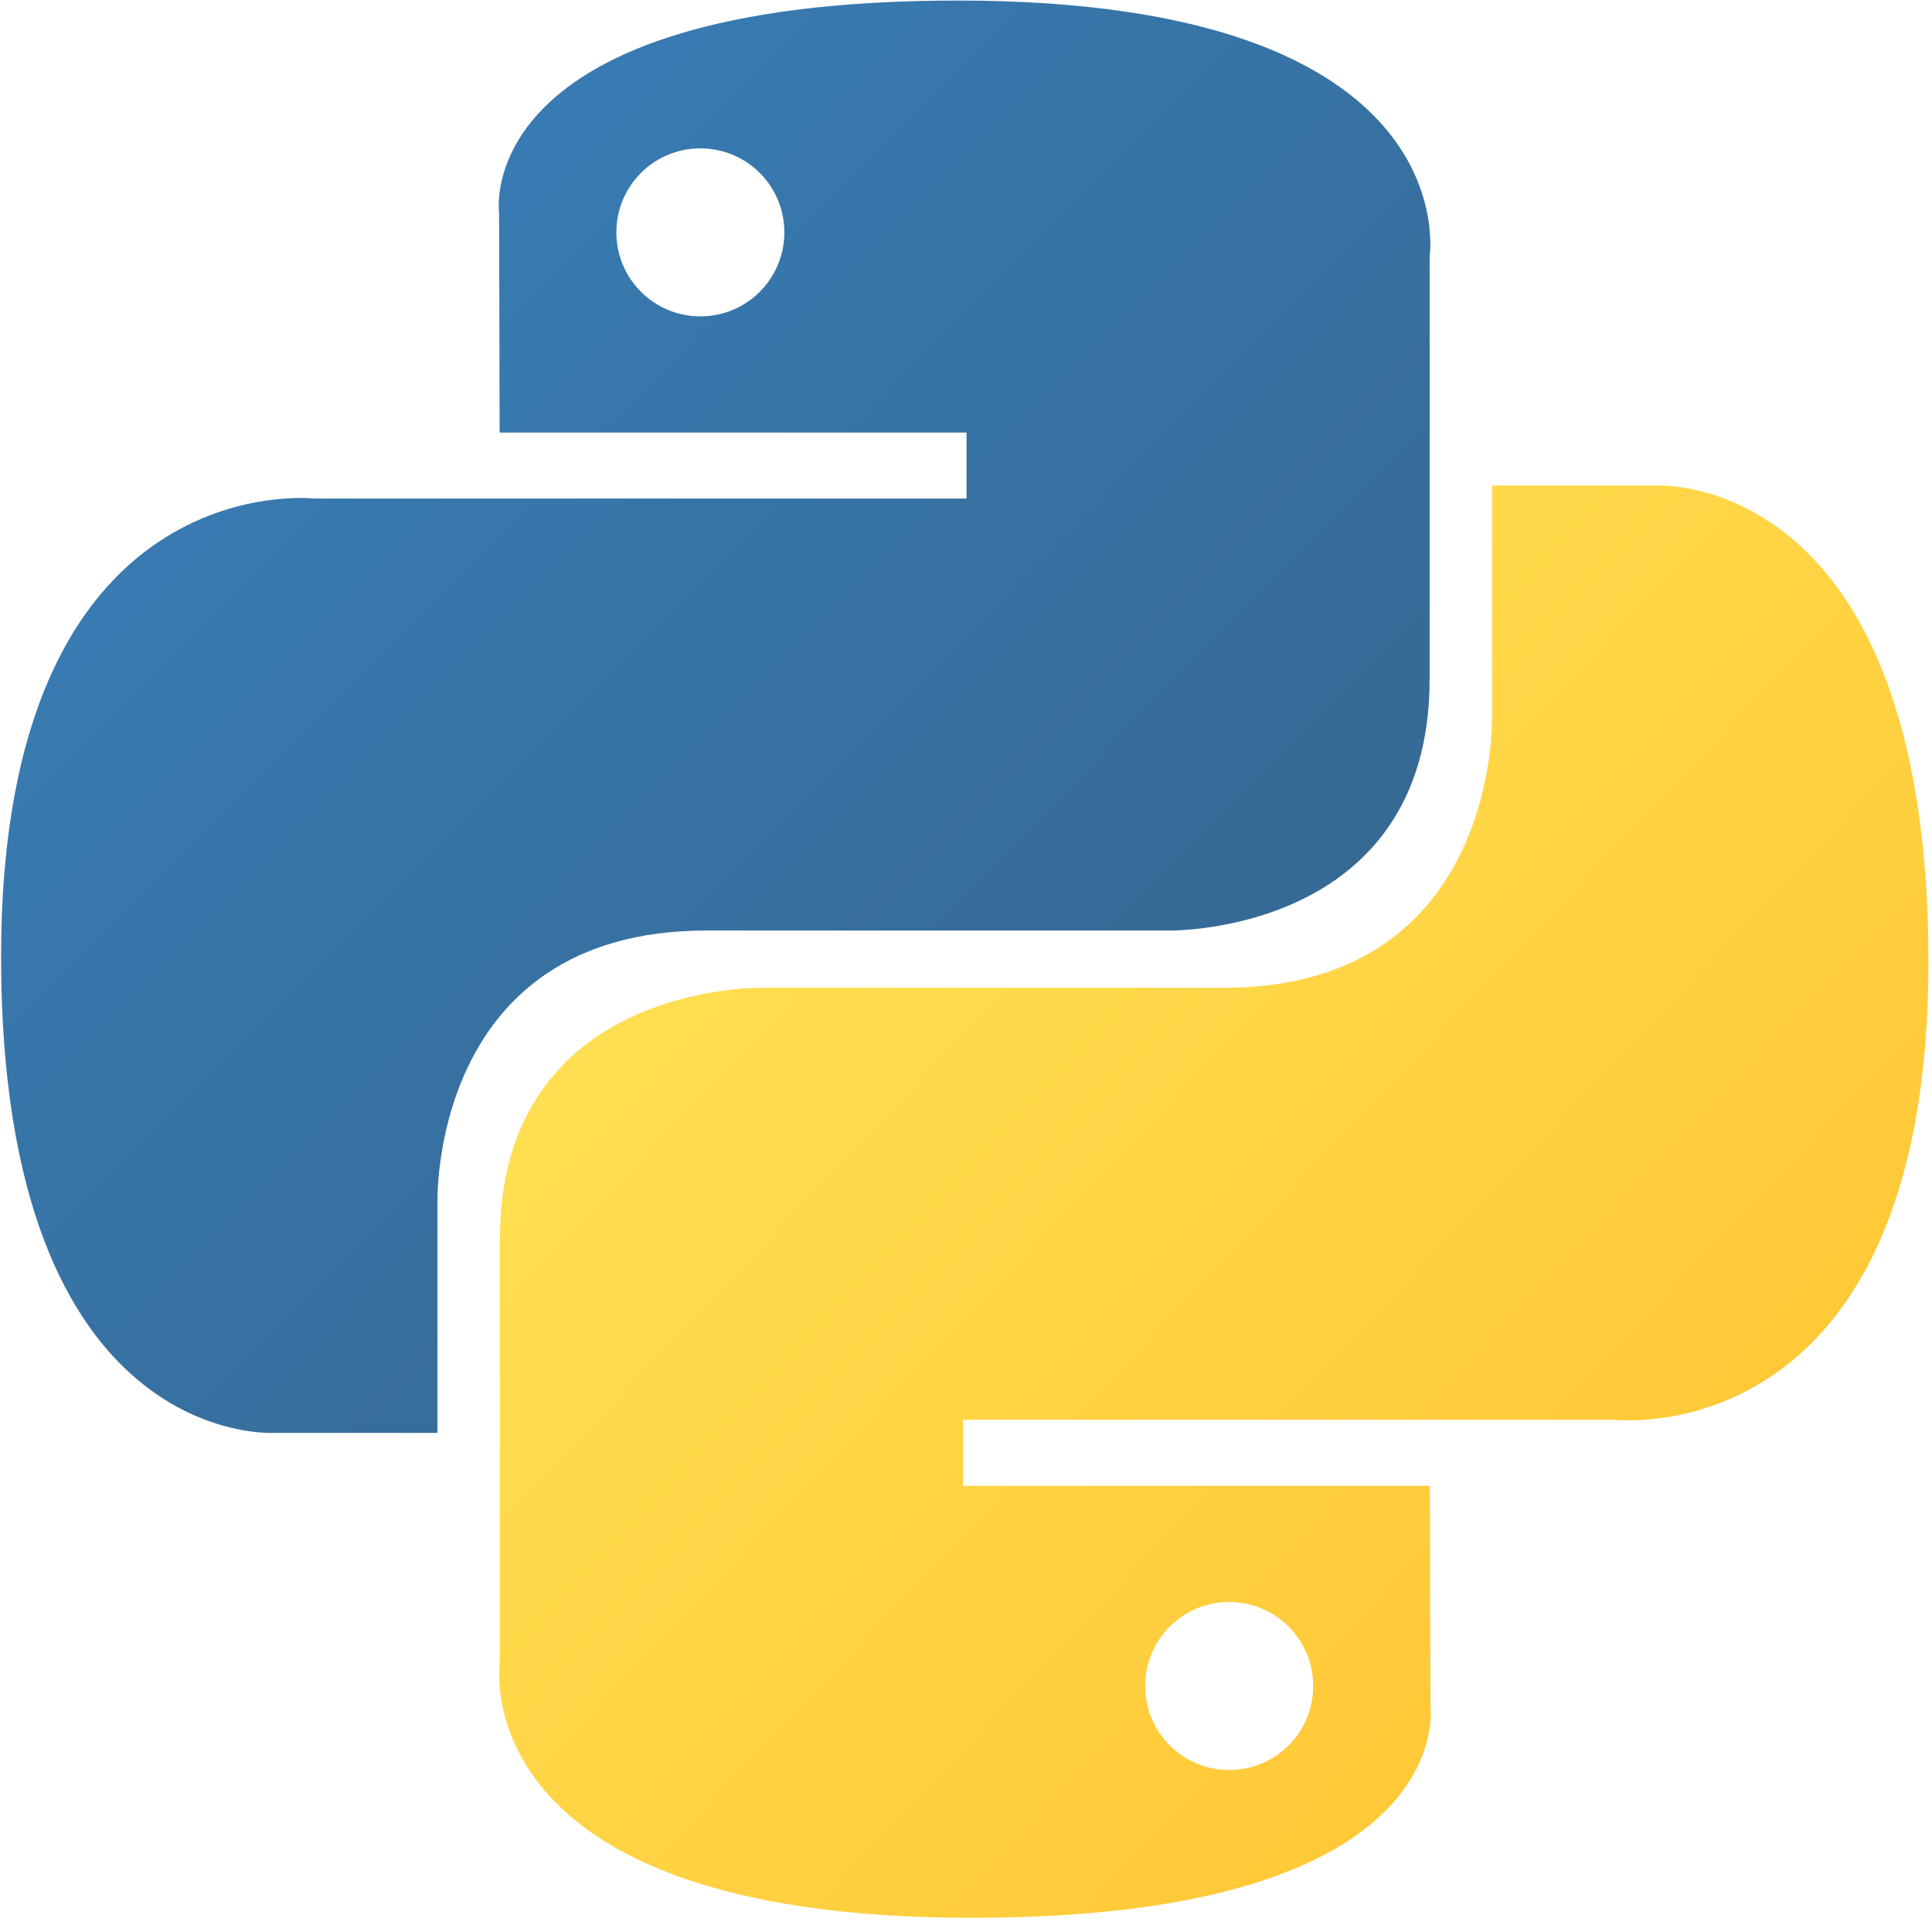
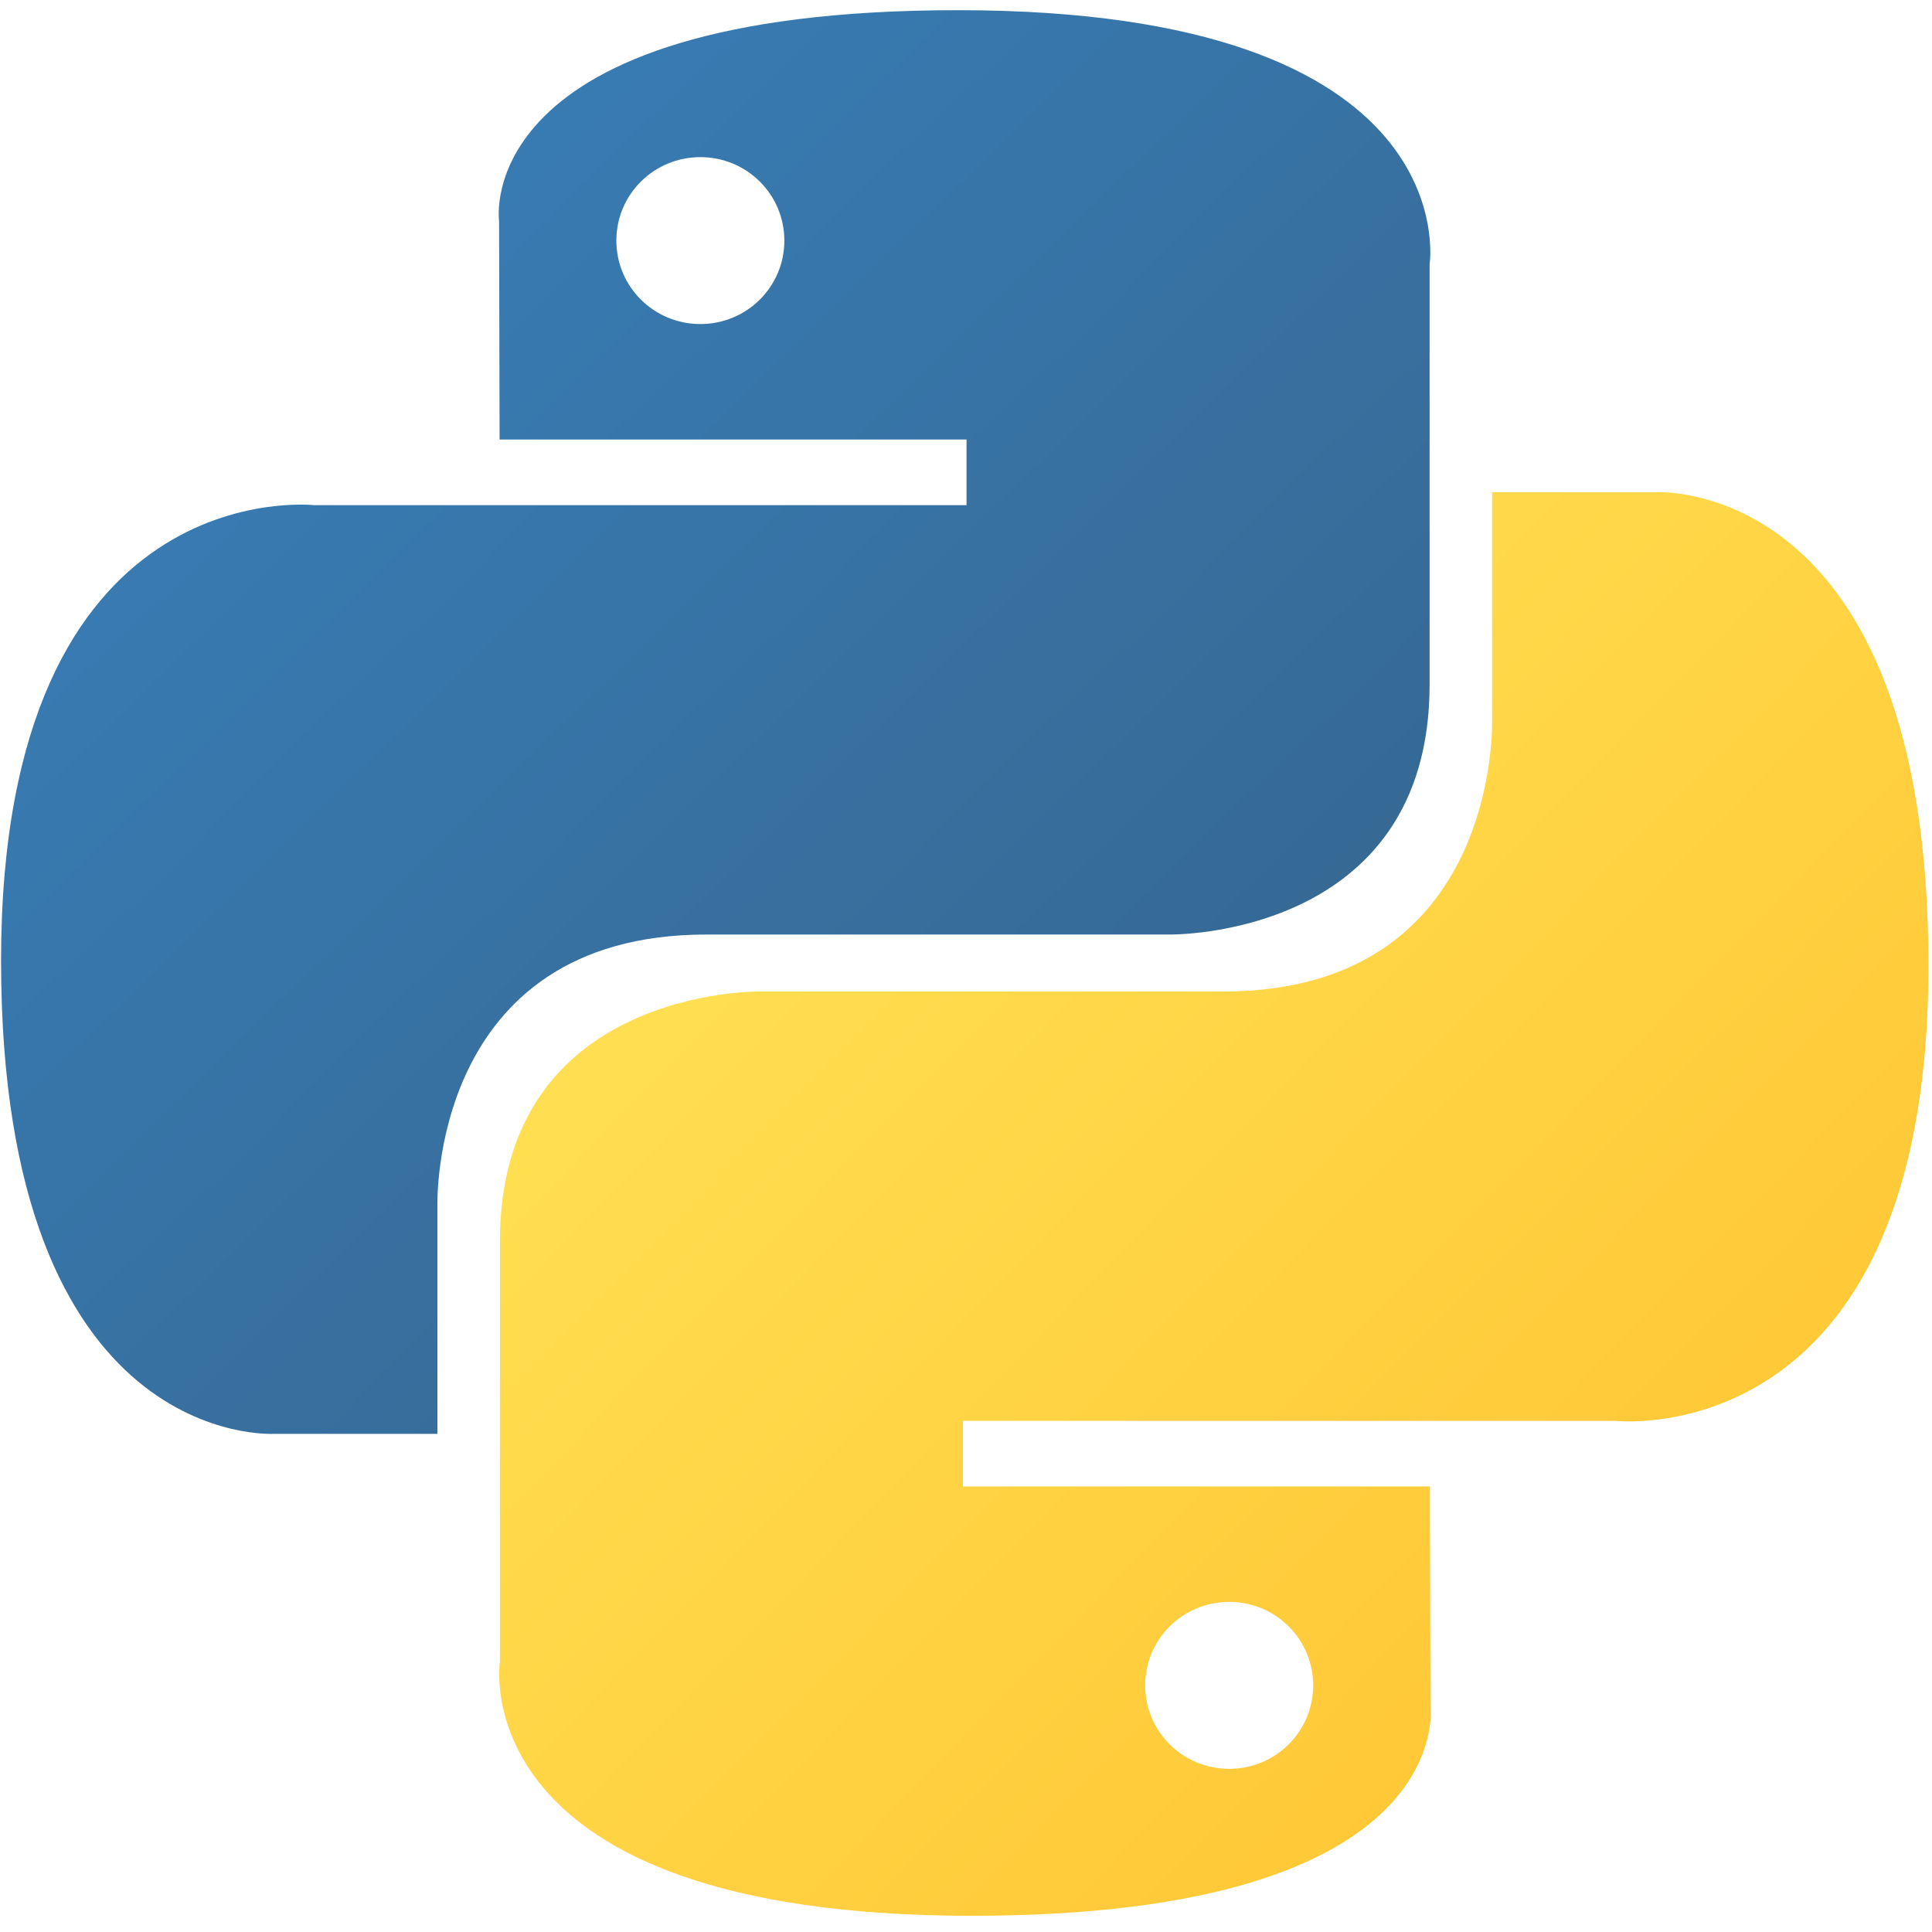
- <svg xmlns="http://www.w3.org/2000/svg" width="256px" height="255px" viewBox="0 0 256 255" version="1.1" preserveAspectRatio="xMidYMid">
+ <svg xmlns="http://www.w3.org/2000/svg" width="100px" height="100px" viewBox="0 0 100 99" version="1.1">
  <defs>
-     <linearGradient x1="12.959%" y1="12.039%" x2="79.639%" y2="78.201%" id="linearGradient-1">
-       <stop stop-color="#387EB8" offset="0%" />
-       <stop stop-color="#366994" offset="100%" />
+     <linearGradient id="linear0" gradientUnits="userSpaceOnUse" x1="0.13" y1="0.12" x2="0.796" y2="0.782" gradientTransform="matrix(73.94141,0,0,73.6875,0.0546875,0.0273438)">
+       <stop offset="0" style="stop-color:rgb(21.961%,49.412%,72.157%);stop-opacity:1;" />
+       <stop offset="1" style="stop-color:rgb(21.176%,41.176%,58.039%);stop-opacity:1;" />
    </linearGradient>
-     <linearGradient x1="19.128%" y1="20.579%" x2="90.742%" y2="88.429%" id="linearGradient-2">
-       <stop stop-color="#FFE052" offset="0%" />
-       <stop stop-color="#FFC331" offset="100%" />
+     <linearGradient id="linear1" gradientUnits="userSpaceOnUse" x1="0.191" y1="0.206" x2="0.907" y2="0.884" gradientTransform="matrix(73.94141,0,0,73.68359,25.875,24.97656)">
+       <stop offset="0" style="stop-color:rgb(100%,87.843%,32.157%);stop-opacity:1;" />
+       <stop offset="1" style="stop-color:rgb(100%,76.471%,19.216%);stop-opacity:1;" />
    </linearGradient>
  </defs>
-   <g>
-     <path d="M126.916,0.072 C62.084,0.072 66.132,28.187 66.132,28.187 L66.204,57.315 L128.072,57.315 L128.072,66.06 L41.631,66.06 C41.631,66.06 0.145,61.355 0.145,126.771 C0.145,192.188 36.355,189.868 36.355,189.868 L57.965,189.868 L57.965,159.512 C57.965,159.512 56.8,123.302 93.597,123.302 L154.959,123.302 C154.959,123.302 189.434,123.859 189.434,89.983 L189.434,33.97 C189.434,33.97 194.669,0.072 126.916,0.072 L126.916,0.072 L126.916,0.072 Z M92.802,19.659 C98.957,19.659 103.932,24.634 103.932,30.789 C103.932,36.945 98.957,41.92 92.802,41.92 C86.646,41.92 81.671,36.945 81.671,30.789 C81.671,24.634 86.646,19.659 92.802,19.659 L92.802,19.659 L92.802,19.659 Z" fill="url(#linearGradient-1)" />
-     <path d="M128.757,254.126 C193.589,254.126 189.541,226.011 189.541,226.011 L189.469,196.884 L127.601,196.884 L127.601,188.139 L214.042,188.139 C214.042,188.139 255.528,192.844 255.528,127.427 C255.528,62.011 219.318,64.331 219.318,64.331 L197.708,64.331 L197.708,94.686 C197.708,94.686 198.873,130.896 162.076,130.896 L100.714,130.896 C100.714,130.896 66.239,130.339 66.239,164.215 L66.239,220.229 C66.239,220.229 61.004,254.126 128.757,254.126 L128.757,254.126 L128.757,254.126 Z M162.871,234.54 C156.716,234.54 151.741,229.565 151.741,223.409 C151.741,217.254 156.716,212.279 162.871,212.279 C169.027,212.279 174.002,217.254 174.002,223.409 C174.002,229.565 169.027,234.54 162.871,234.54 L162.871,234.54 L162.871,234.54 Z" fill="url(#linearGradient-2)" />
+   <g id="surface1">
+     <path style=" stroke:none;fill-rule:nonzero;fill:url(#linear0);" d="M 49.578 0.027 C 24.25 0.027 25.832 10.945 25.832 10.945 L 25.859 22.25 L 50.027 22.25 L 50.027 25.648 L 16.262 25.648 C 16.262 25.648 0.055 23.82 0.055 49.219 C 0.055 74.613 14.199 73.715 14.199 73.715 L 22.641 73.715 L 22.641 61.93 C 22.641 61.93 22.188 47.871 36.562 47.871 L 60.531 47.871 C 60.531 47.871 73.996 48.086 73.996 34.934 L 73.996 13.188 C 73.996 13.188 76.043 0.027 49.578 0.027 Z M 36.25 7.633 C 38.656 7.633 40.598 9.562 40.598 11.953 C 40.598 14.344 38.656 16.273 36.25 16.273 C 33.848 16.273 31.902 14.344 31.902 11.953 C 31.902 9.562 33.848 7.633 36.25 7.633 Z M 36.25 7.633 " />
+     <path style=" stroke:none;fill-rule:nonzero;fill:url(#linear1);" d="M 50.297 98.66 C 75.621 98.66 74.039 87.746 74.039 87.746 L 74.012 76.438 L 49.844 76.438 L 49.844 73.043 L 83.609 73.043 C 83.609 73.043 99.816 74.867 99.816 49.473 C 99.816 24.074 85.672 24.977 85.672 24.977 L 77.23 24.977 L 77.23 36.762 C 77.23 36.762 77.684 50.82 63.312 50.82 L 39.34 50.82 C 39.34 50.82 25.875 50.602 25.875 63.754 L 25.875 85.5 C 25.875 85.5 23.828 98.66 50.297 98.66 Z M 63.621 91.055 C 61.219 91.055 59.273 89.125 59.273 86.734 C 59.273 84.344 61.219 82.414 63.621 82.414 C 66.027 82.414 67.969 84.344 67.969 86.734 C 67.969 89.125 66.027 91.055 63.621 91.055 Z M 63.621 91.055 " />
  </g>
</svg>
